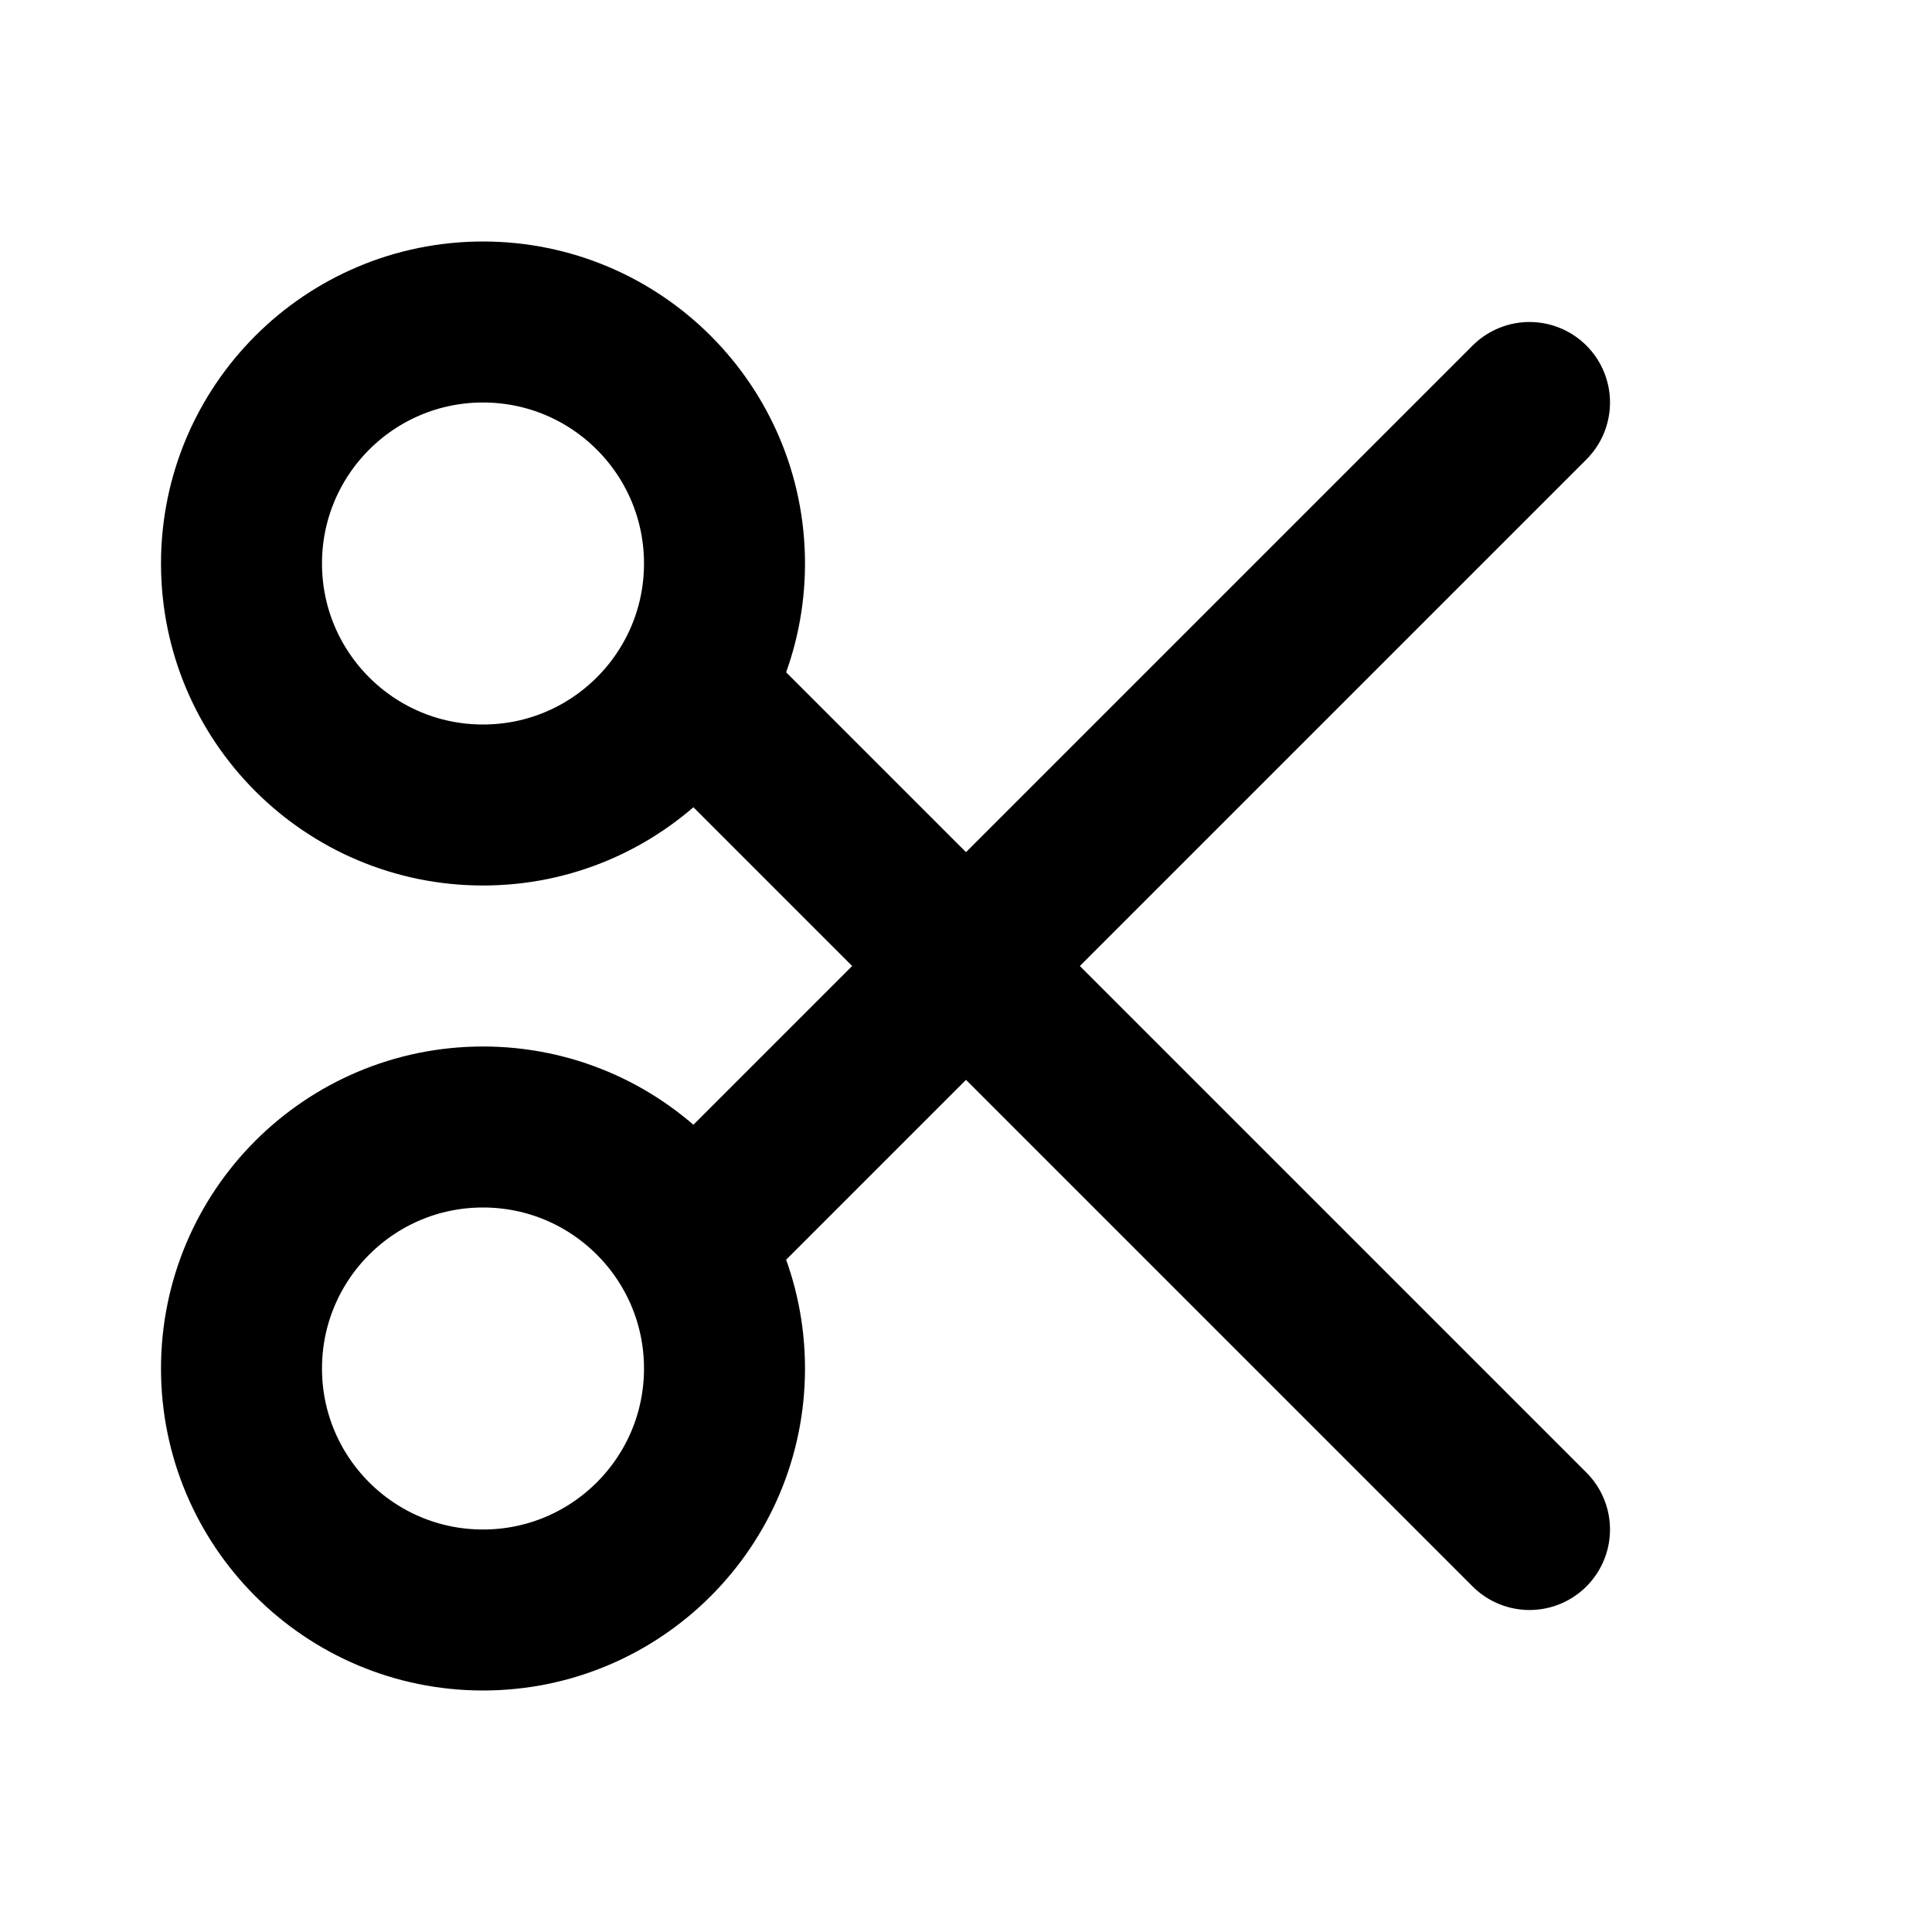
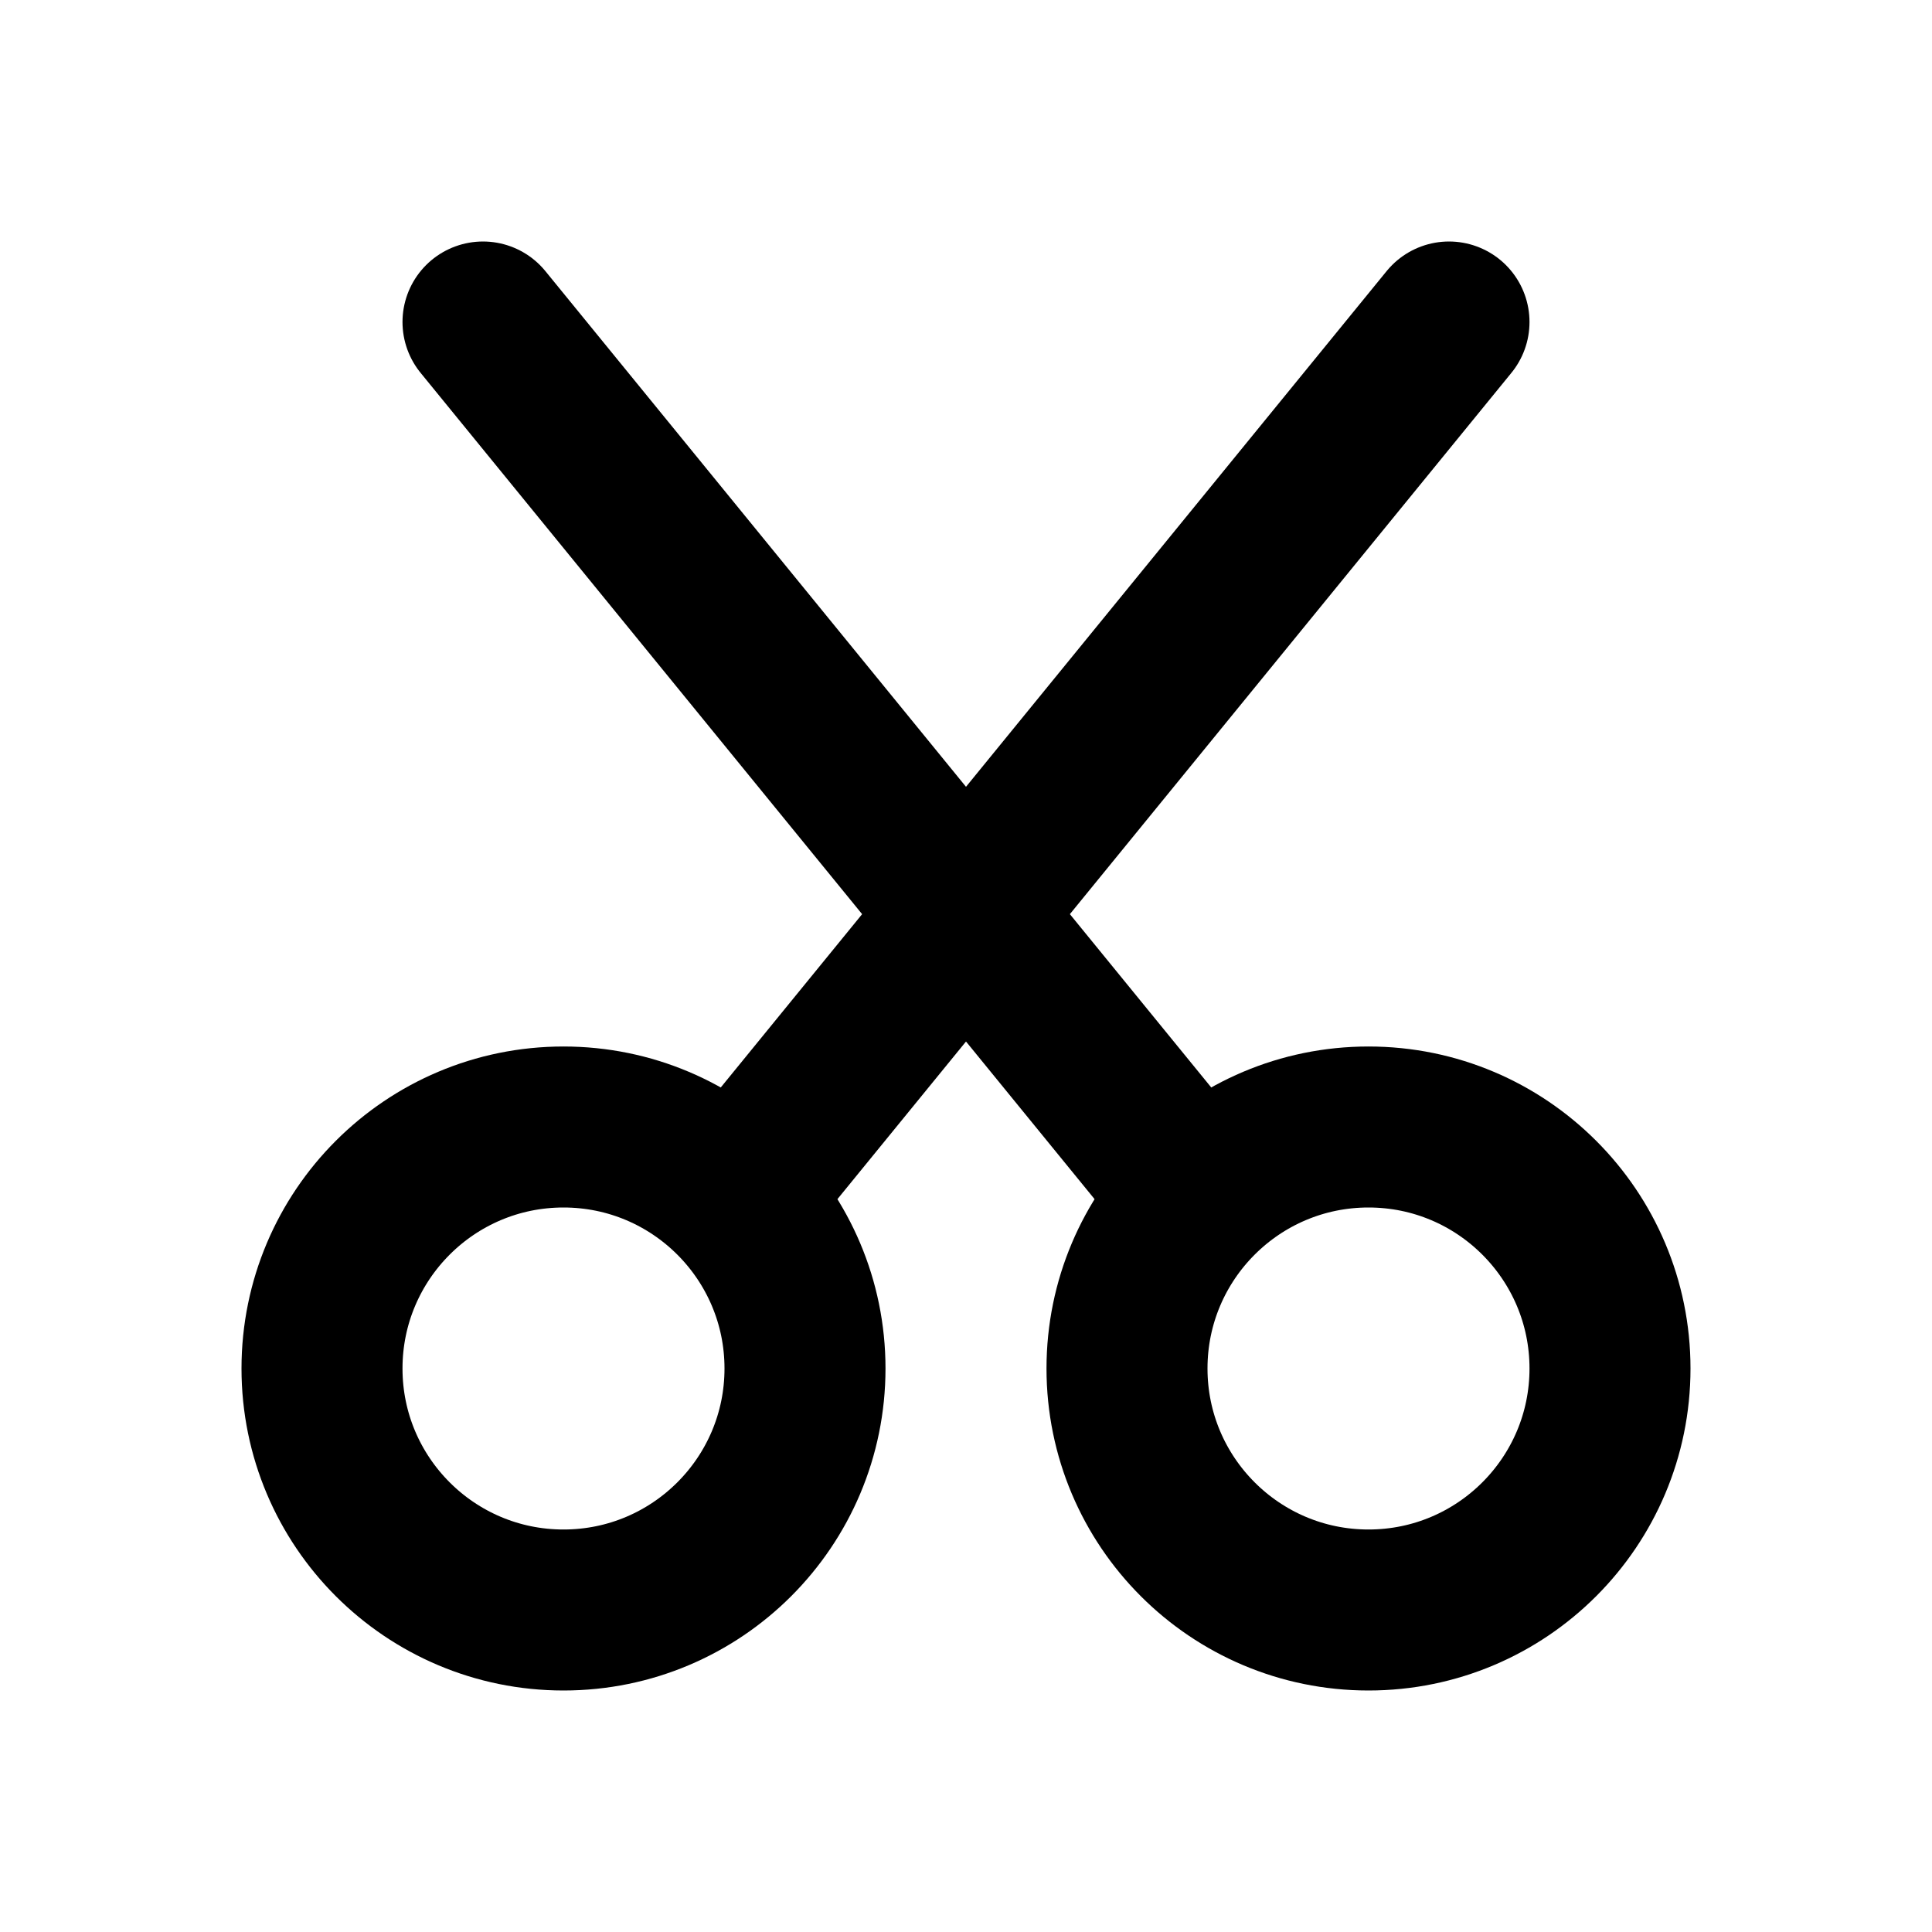
<svg xmlns="http://www.w3.org/2000/svg" width="24" height="24" viewBox="0 0 24 24" fill="none" stroke="currentColor" stroke-width="2" stroke-linecap="round" stroke-linejoin="round">
-   <path d="M3 7a3 3 0 1 0 6 0a3 3 0 1 0 -6 0" />
-   <path d="M3 17a3 3 0 1 0 6 0a3 3 0 1 0 -6 0" />
-   <path d="M8.6 8.6l10.4 10.4" />
-   <path d="M8.6 15.4l10.4 -10.4" />
+   <path d="M4 17a3 3 0 1 0 6 0a3 3 0 1 0 -6 0" />
+   <path d="M14 17a3 3 0 1 0 6 0a3 3 0 1 0 -6 0" />
+   <path d="M9.15 14.85l8.85 -10.85" />
+   <path d="M6 4l8.85 10.85" />
</svg>
